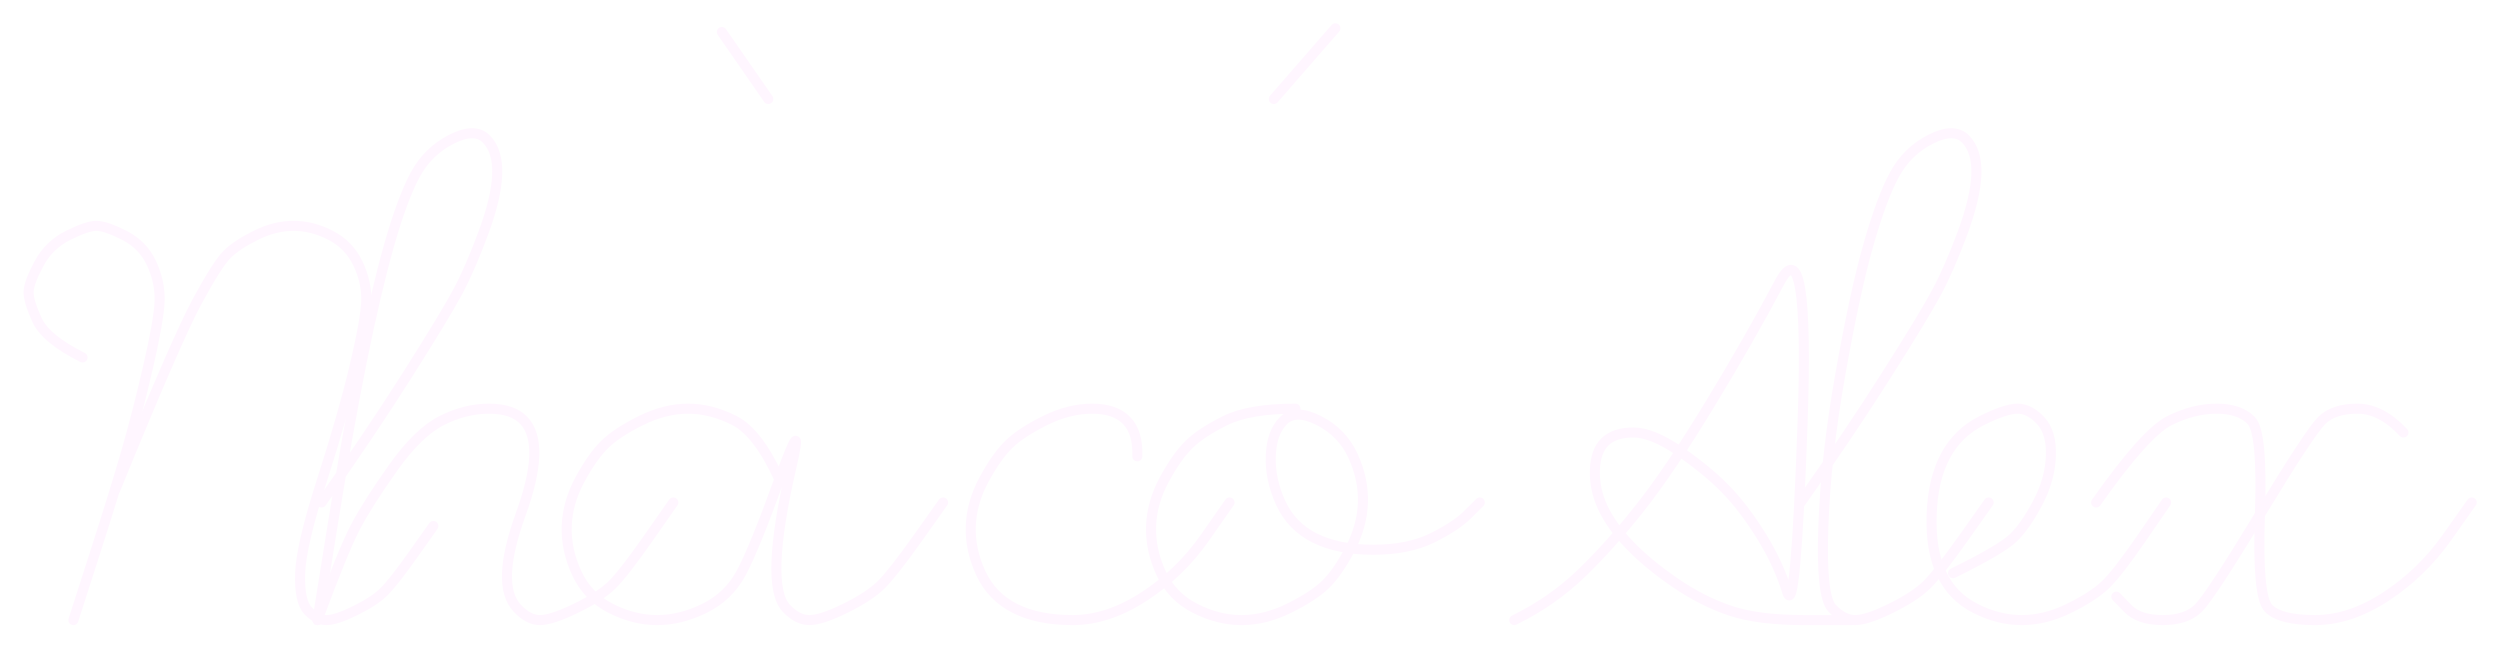
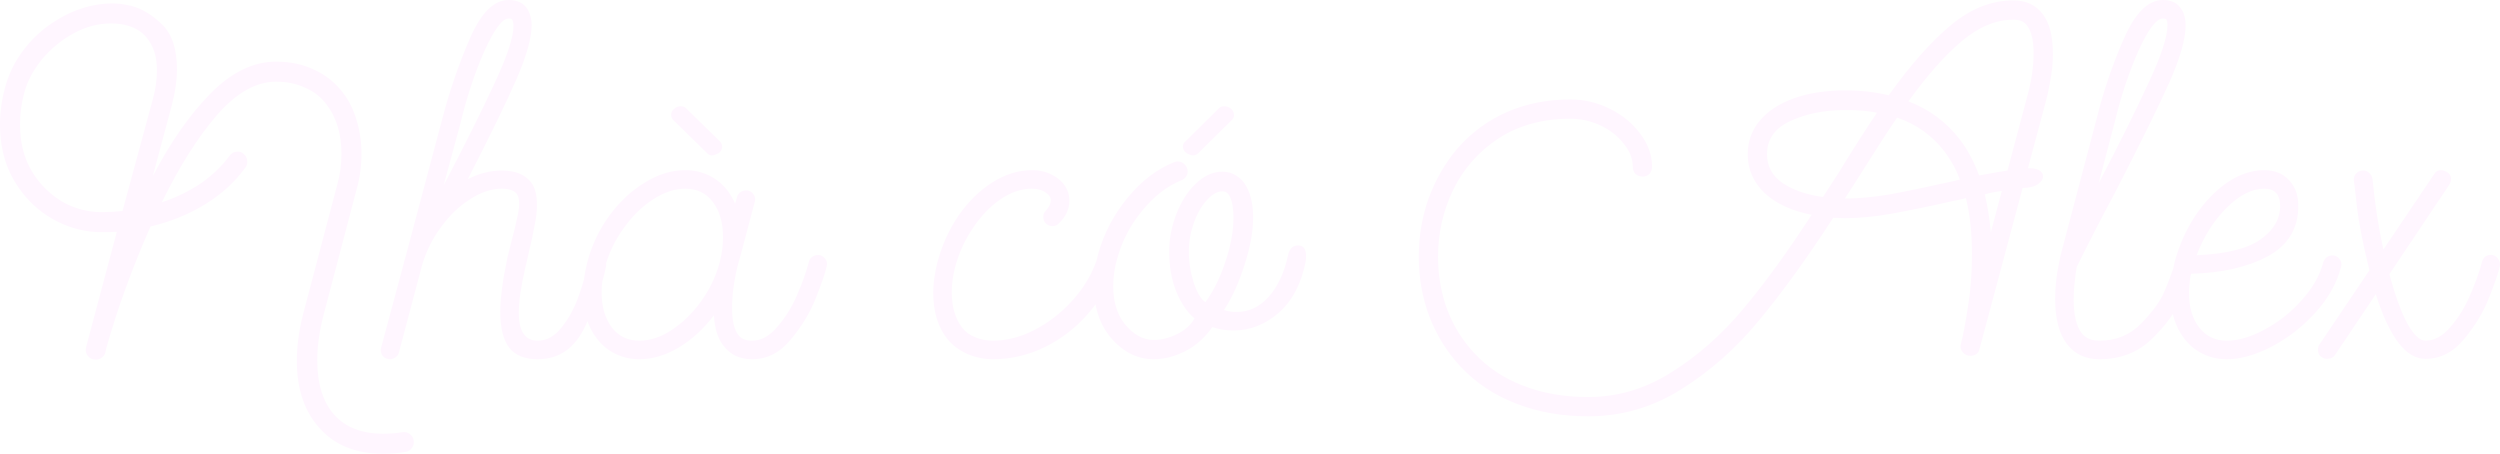
- <svg xmlns="http://www.w3.org/2000/svg" viewBox="0 0 3358.4 871">
-   <g fill="none" stroke="#fff6ff" stroke-width="13.5" stroke-linecap="round" stroke-linejoin="round">
-     <path d="M 110.9 480.2 Q 61.4 455.4 49.7 429.8 Q 38 404.2 38.4 391.8 Q 38.9 379.4 52.4 354.2 Q 65.8 329 91.5 316.2 Q 117.1 303.4 129.5 303.4 Q 141.9 303.4 167.1 316.2 Q 192.2 329 203.8 354.2 Q 215.3 379.4 214.4 404.6 Q 213.5 429.8 198.9 493 Q 184.3 556.2 169.7 606.6 Q 155.2 657 126.9 745 L 98.6 833" />
-     <path d="M 155.2 657 Q 237.4 455.4 264.8 405 Q 292.1 354.6 305 341.8 Q 317.8 329 343.5 316.2 Q 369.1 303.4 394.3 303.4 Q 419.5 303.4 444.3 316.2 Q 469 329 480.9 354.2 Q 492.9 379.4 492 404.6 Q 491.1 429.8 476.1 493 Q 461.1 556.2 432.8 644.2 Q 404.5 732.2 403.2 770 Q 401.9 807.8 413.8 820.4 Q 425.8 833 438.6 833 Q 451.4 833 477 820.4 Q 502.7 807.8 515.5 795.2 Q 528.4 782.6 555.3 744.6 L 582.2 706.6" />
-     <path d="M 432 675 Q 498.3 581 548.3 502 Q 598.3 423 614.9 392 Q 631.5 361 649.1 313.5 Q 666.8 266 667.9 234.5 Q 669 203 653.6 187 Q 638.1 171 606.6 187 Q 575 203 557.9 234.5 Q 540.8 266 522.8 329 Q 504.9 392 485.8 486.5 Q 466.8 581 446.6 707 L 426.4 833" />
-     <path d="M 426.4 833 Q 461.3 738.5 478.1 706.8 Q 495 675 528.4 628 Q 561.8 581 593.3 565 Q 624.9 549 656.9 549 Q 688.9 549 703.8 565 Q 718.8 581 717.7 612.5 Q 716.6 644 699.4 691.2 Q 682.3 738.5 681.1 770 Q 680 801.5 695 817.2 Q 709.9 833 725.4 833 Q 740.9 833 773.5 817.2 Q 806 801.5 822.1 785.8 Q 838.1 770 871.3 722.5 L 904.5 675" />
-     <path d="M 1047 644 Q 1018.2 581 986.7 565 Q 955.3 549 924.3 549 Q 893.3 549 861 565 Q 828.7 581 812.4 597 Q 796 613 779.2 644 Q 762.4 675 761.3 706.8 Q 760.2 738.5 774.8 770 Q 789.4 801.5 820.4 817.2 Q 851.3 833 882.8 833 Q 914.3 833 946.4 817.2 Q 978.4 801.5 995.5 770 Q 1012.7 738.5 1047 643.8 Q 1081.3 549 1063 628 Q 1044.8 707 1043.1 754.2 Q 1041.4 801.5 1056.4 817.2 Q 1071.3 833 1087.3 833 Q 1103.3 833 1135.4 817.2 Q 1167.4 801.5 1183.5 785.8 Q 1199.5 770 1233.2 722.5 L 1266.9 675" />
-     <path d="M 1527.8 613 Q 1529 581 1513.5 565 Q 1498.1 549 1467.1 549 Q 1436.1 549 1403.8 565 Q 1371.5 581 1355.2 597 Q 1338.8 613 1322 644 Q 1305.2 675 1304.1 706.8 Q 1303 738.5 1317.6 770 Q 1332.2 801.5 1363.2 817.2 Q 1394.1 833 1441.1 833 Q 1488.1 833 1536.7 801.5 Q 1585.3 770 1618.5 722.5 L 1651.7 675" />
-     <path d="M 1740.3 549 Q 1678.3 549 1646 565 Q 1613.7 581 1597.4 597 Q 1581 613 1564.2 644 Q 1547.4 675 1546.3 706.8 Q 1545.2 738.5 1559.8 770 Q 1574.4 801.5 1605.4 817.2 Q 1636.3 833 1667.8 833 Q 1699.3 833 1731.4 817.2 Q 1763.4 801.5 1780 785.8 Q 1796.5 770 1813.2 738.5 Q 1829.8 707 1830.9 675.5 Q 1832 644 1817.6 612.5 Q 1803.2 581 1771.7 565 Q 1740.3 549 1724.2 565 Q 1708.2 581 1707.1 612.5 Q 1706 644 1720.4 675.5 Q 1734.8 707 1766.2 722.8 Q 1797.7 738.5 1844.7 738.5 Q 1891.7 738.5 1923.7 722.8 Q 1955.8 707 1971.8 691 L 1987.9 675" />
-     <path d="M 2034.2 833 Q 2085.5 807.8 2124.6 770 Q 2163.8 732.2 2203.5 681.8 Q 2243.3 631.4 2296.8 543.4 Q 2350.3 455.4 2390.5 379.4 Q 2430.8 303.4 2421.5 568.2 Q 2412.2 833 2400.8 795.2 Q 2389.3 757.4 2365.8 719.6 Q 2342.3 681.8 2317.6 656.6 Q 2292.9 631.4 2256.2 606.2 Q 2219.5 581 2194.3 581 Q 2169.1 581 2156.2 593.4 Q 2143.4 605.8 2142.5 631.4 Q 2141.6 657 2153.1 681.8 Q 2164.7 706.6 2189 732 Q 2213.3 757.4 2250 782.6 Q 2286.7 807.8 2324.3 820.4 Q 2361.8 833 2424.6 833 L 2487.4 833" />
-     <path d="M 2419 675 Q 2485.3 581 2535.3 502 Q 2585.4 423 2601.9 392 Q 2618.5 361 2636.2 313.5 Q 2653.8 266 2655 234.5 Q 2656.1 203 2640.6 187 Q 2625.2 171 2593.6 187 Q 2562.1 203 2545 234.5 Q 2527.8 266 2509.9 329 Q 2491.9 392 2472.3 502.5 Q 2452.7 613 2449.4 707.2 Q 2446.1 801.5 2461.3 817.2 Q 2476.5 833 2492.3 833 Q 2508 833 2540.1 817.2 Q 2572.1 801.5 2588.2 785.8 Q 2604.2 770 2637.9 722.5 L 2671.5 675" />
-     <path d="M 2623.6 770 Q 2687.7 738.5 2704.3 722.8 Q 2720.8 707 2737.4 675.5 Q 2754 644 2755.1 612.5 Q 2756.2 581 2741.3 565 Q 2726.3 549 2710.3 549 Q 2694.3 549 2662.3 565 Q 2630.2 581 2613.4 612.5 Q 2596.5 644 2594.9 691.2 Q 2593.2 738.5 2607.9 770 Q 2622.5 801.5 2653.5 817.2 Q 2684.4 833 2715.9 833 Q 2747.4 833 2779.5 817.2 Q 2811.5 801.5 2828.1 785.8 Q 2844.6 770 2877.3 722.5 L 2909.9 675" />
-     <path d="M 2815.9 675 Q 2882.2 581 2914.5 565 Q 2946.8 549 2977.8 549 Q 3008.8 549 3024.3 565 Q 3039.7 581 3035.9 691.2 Q 3032 801.5 3047.5 817.2 Q 3062.9 833 3109.9 833 Q 3156.9 833 3205 801.5 Q 3253.1 770 3286.8 722.5 L 3320.4 675" />
-     <path d="M 3228.7 581 Q 3198.8 549 3166.8 549 Q 3134.8 549 3118.8 565 Q 3102.7 581 3035.9 691.2 Q 2969 801.5 2953 817.2 Q 2936.9 833 2905.2 833 Q 2873.4 833 2858.2 817.2 L 2843 801.5" />
-     <path d="M 1032.1 133 L 969.7 43" />
-     <path d="M 1711.2 133 L 1793.9 38" />
-   </g>
+ <svg xmlns="http://www.w3.org/2000/svg" viewBox="0 0 1652.862 300">
+   <path fill="#fff6ff" d="m 87.25,4 q 10.25,2.75 20,12.25 9.75,9.5 9.75,29.75 0,10.25 -3.25,23 L 101,116.5 q 17.75,-34 38.25,-54.75 20.75,-21 43.25,-21 14,0 25,5.25 11.25,5 19,15 6.25,8 9.25,18.5 3.25,10.5 3.25,22.25 0,12 -3.25,23.5 L 214.25,207 q -4.5,16.75 -4.5,31.25 0,23.25 11.25,36 11.25,12.5 32.25,12.5 6.75,0 12.75,-1 2.75,-0.5 5,1.25 2.25,1.75 2.5,4.25 0.5,2.75 -1.25,5 -1.5,2.25 -4.25,2.5 -6.25,1.25 -14.75,1.25 -27,0 -42,-17 -15,-16.5 -15,-44.5 0,-16.25 5.25,-35 L 223,122 q 2.75,-9.75 2.75,-20.25 0,-19.75 -9.75,-32.5 -5.5,-7.5 -14.25,-11.25 -8.5,-4 -19.25,-4 -19.75,0 -39,22 -19,22 -36.5,57.75 14.25,-4.75 25.75,-12.5 11.5,-8 19,-18.25 2,-2.75 5.25,-2.75 2.5,0 3.75,1.25 2.75,2 2.75,5.5 0,2.25 -1.25,3.75 Q 152,125 135.75,135 q -16.25,10 -36.25,14.75 -18,40.75 -29.25,80.5 l -0.5,2.5 q -0.5,2.25 -2.5,3.75 -1.75,1.25 -4,1.25 -3.25,0 -5.25,-2.5 -2,-2.75 -1,-5.75 0,-0.75 0.25,-1.25 l 20,-75 q -3.25,0.25 -10,0.25 -15.25,0 -29.25,-7 -14,-7 -23.5,-19.5 Q 0,108.5 0,82.5 0,70.25 3.25,58.25 7,44 16,32.5 25,20.75 38,13 q 8.5,-5.25 17.75,-8 9.5,-2.75 18.5,-2.75 6,0 13,1.75 z m -14,11.5 q -12.5,0 -24.5,6.5 -12,6.5 -21,17.25 Q 19,50 16,61.5 q -2.75,10 -2.75,21 0,21.5 11.75,36.5 7.75,10 18.75,15.75 11.25,5.5 23.5,5.5 7,0 13.75,-0.75 L 101,65.75 q 2.75,-9.75 2.75,-19.25 0,-12 -5.25,-19.5 -5,-7.75 -14.75,-10.25 -4.5,-1.25 -10.5,-1.25 z M 395.75,168.75 q 2.5,0.5 3.75,2.5 1.5,2 1.25,4.5 -3.5,17.75 -13.75,39.75 -10.25,22 -31.5,22 -12.75,0 -18.75,-7.5 -6,-7.75 -6,-24 0,-13.25 4.75,-35.75 l 3.25,-13 q 1.75,-6.25 3,-12.5 1.5,-6.25 1.5,-10 0,-4.75 -1.75,-6.75 -2.75,-3.25 -9.75,-3.25 -10.25,0 -21,7 Q 300,138.5 291.5,150.25 283,161.75 279,175.5 L 263.75,233 q -0.5,2 -2.25,3.25 -1.75,1.25 -3.75,1.25 -1,0 -1.5,-0.25 -2.5,-0.5 -3.75,-2.75 -1.25,-2.25 -0.5,-4.75 L 267,174 v -0.5 l 0.75,-2.25 24.75,-93 q 7.25,-27.75 18.25,-53 11,-25.25 25.5,-25.25 9,0 12.75,6.5 2.5,4.5 2.5,10 0,12.75 -10,35.75 -10,23 -32.25,66.25 11,-5.75 22.5,-5.75 13.5,0 19.5,8 3.75,5 3.75,14.75 0,6.25 -1.5,13.25 -1.25,7 -4,18.75 l -2.25,9.75 q -4.25,18.25 -4.25,29.5 0,18.5 12.5,18.5 9,0 16,-9 7.25,-9.25 11.25,-21 4.25,-12 6,-21.5 0.5,-2.5 2.5,-3.75 2,-1.5 4.5,-1.25 z M 294,121.25 Q 314.75,81.5 327,55 q 12.5,-26.75 12.5,-38 0,-2.25 -1,-4.25 0,0 -0.5,-0.25 -0.5,-0.25 -1.75,-0.25 -6.25,0 -16,21.5 -9.5,21.5 -15.75,47.5 l -11.25,41.5 z m 248.25,47.5 q 2.5,0.75 3.75,3 1.25,2 0.5,4.5 -1.25,6 -7,20.5 -5.5,14.25 -16.5,27.5 -10.75,13.25 -25.75,13.25 -6,0 -11,-2.25 -4.75,-2.5 -8,-6.75 -5.5,-7 -6.25,-20 -10.25,13.5 -23.25,21.25 -13,7.75 -26,7.75 -8.5,0 -15.75,-3.5 -7.25,-3.5 -12.25,-10 -9.25,-11.75 -9.25,-30.5 0,-9 2.75,-20 4.5,-17 14.5,-30.75 10.25,-14 23.5,-22 13.25,-8.25 26.75,-8.25 8.5,0 15.75,3.5 7.25,3.5 12.25,10 3.5,4.75 5,8.75 l 1.25,-4.25 q 0.5,-2.5 2.75,-3.75 2.25,-1.25 4.75,-0.75 2.5,0.75 3.75,3 1.25,2 0.5,4.5 l -9.75,36.75 q -2.25,7 -3.75,16.25 -1.5,9 -1.5,17 0,12.5 4,17.75 2.75,4 9.25,4 9,0 16.75,-9.25 8,-9.25 13,-21 5.25,-12 7.75,-21.75 0.5,-2.5 2.75,-3.75 2.25,-1.25 4.75,-0.75 z m -119.5,56.5 q 10.5,0 21.25,-7 11,-7.25 19.5,-19 8.5,-11.75 12.25,-25.5 l 0.5,-2.25 q 1.75,-7 1.75,-14.75 0,-14.5 -6.75,-23.25 -6.5,-8.75 -18.25,-8.75 -10.5,0 -21.5,7.25 -10.75,7 -19.25,19 -8.5,11.75 -12.25,25.5 -2.25,8.5 -2.25,16.75 0,14.25 6.75,23.25 6.75,8.75 18.25,8.75 z m 51.25,-123.5 q -1.75,1 -3.75,1 -1.75,-0.25 -2.75,-1.5 L 444.75,79 q -1.25,-1.75 -1,-3.75 0.25,-2 2.25,-3.5 1.75,-1.5 4,-1.5 2.5,0 3.75,1.5 l 22.25,21.75 q 0.5,0.5 1,1.5 0.75,1.5 0.25,3.25 -0.5,1.75 -2,3 -0.5,0.25 -1.25,0.5 z m 208.25,10.75 q 8.25,0 14.5,3.75 6.25,3.5 9,9.75 1.25,2.75 1.25,6.75 0,8.25 -7,15 -1.5,1.75 -4.25,1.75 -2.5,0 -4.25,-1.75 -1.75,-1.75 -1.75,-4.25 0,-2.75 1.75,-4.25 3.25,-3.75 3.25,-6.75 0,-3 -3.5,-5.25 -3.5,-2.5 -9,-2.5 -10.5,0 -20.75,7 -10.25,7 -18.25,19 -8,11.75 -11.75,25.75 -2.25,8.5 -2.25,16.75 0,14.25 6.75,23.25 3.25,4.25 8.75,6.5 5.75,2.25 11.75,2.25 13.5,0 27.25,-7 14,-7.25 24.75,-19 11,-12 16,-25.75 1,-2.5 3,-3.75 2,-1.25 4.5,-0.75 2.5,0.75 3.75,3 1.25,2 0.5,4.5 -4.5,16.75 -16.75,30.75 -12,14 -28.75,22.25 -16.5,8 -34.25,8 -8.75,0 -17,-3.5 -8.25,-3.75 -13.25,-10 -9.25,-11.75 -9.25,-30.5 0,-9 2.75,-20 4.5,-17 14,-31 9.75,-14 22.5,-22 12.75,-8 26,-8 z m 94,-5.25 q 1.5,-0.5 2.25,-0.5 4.25,0 6.25,4.25 0.5,1.5 0.5,2.25 0,2 -1.25,3.75 -1.25,1.5 -3,2.25 -14.25,5.75 -26,20.25 -11.75,14.25 -16.5,32 -2.5,8.5 -2.5,17.75 0,15 7.25,24.5 8.75,11 19.5,11 7.5,0 15.25,-3.75 8,-3.75 11.75,-10.5 -7,-5.75 -12,-17.5 -4.75,-11.75 -4.75,-26.75 0,-12.5 4.75,-24.75 4.75,-12.25 12.75,-20 8.25,-8 17.75,-8 5.25,0 9.25,2.75 4.25,2.5 6.75,7.5 4.25,7.75 4.25,20 0,14 -5.75,31.5 -5.5,17.5 -13.5,29.75 3.75,1.25 8.5,1.25 12,0 21,-10 9.25,-10.25 13,-28.25 1.5,-5.75 6.5,-5.75 5.25,0 5.25,7 0,2.25 -0.25,3.5 -4.25,22 -17.75,34 -13.5,11.75 -30,11.75 -7.25,0 -14,-2.25 -7.25,10.5 -18,16 -10.5,5.25 -20.75,5.25 -8.75,0 -16.5,-4.25 -7.75,-4.5 -13.25,-11.75 -9.75,-12.75 -9.75,-32.25 0,-11.25 2.75,-21.25 5.75,-20.5 19.5,-37.25 13.75,-16.75 30.75,-23.5 z m 32,19.25 q -5.25,0 -10.5,6 -5.25,5.75 -8.5,15 -3.25,9.25 -3.25,18.75 0,10.5 3.25,20.75 3.5,10.25 7.75,12.75 8.25,-11.5 13.25,-27 5.25,-15.5 5.25,-29 0,-9 -2.5,-14 -1.75,-3.25 -4.75,-3.25 z m -22.75,-24.75 q -0.75,-0.25 -1,-0.5 -1.75,-1.25 -2.25,-3 -0.5,-1.75 0.25,-3.25 0.5,-1 1.25,-1.5 l 22,-21.75 q 1.25,-1.5 3.5,-1.5 2.5,0 4.5,1.5 1.75,1.5 2,3.5 0.5,2 -1,3.75 l -22.5,22.25 q -1.25,1.25 -3.25,1.5 -1.75,0 -3.5,-1 z M 1331.251,0.25 q 12.25,0 19.25,9 6.75,8.75 6.75,26.25 0,9.25 -1.75,18 -1.5,8.5 -2.75,13 l -12,44.75 q 4.5,-0.25 7.25,1.25 2.75,1.5 2.75,4 0,3 -3.75,5.5 -3.5,2.25 -9.75,2.25 l -28.25,105.5 -0.25,0.75 q -0.25,2.25 -2,3.5 -1.75,1.25 -4,1.25 -3.25,0 -5.25,-2.5 -2,-2.75 -1,-5.5 V 227 q 2,-7.25 4.5,-23.5 2.75,-16.5 2.75,-35.5 0,-21 -4,-37 -2.75,0.75 -7.75,1.75 -24.5,5.5 -41.25,8.5 -16.5,3 -31,3 l -7.75,-0.25 q -25.75,39.75 -48.75,67.5 -22.75,27.75 -51.5,45.75 -28.5,18 -61.75,18 -26.25,0 -47.75,-8.5 -21.5,-8.25 -36.75,-24.5 -13.25,-14.25 -20.5,-33 -7,-18.75 -7,-39.5 0,-20.25 6.5,-38.5 6.75,-18.5 19,-33 14,-16 33,-24.25 19,-8.25 41.75,-8.25 13.75,0 26.25,6.25 12.5,6.25 20,16.5 7.75,10.25 7.75,21.75 0,2.75 -1.75,4.75 -1.75,1.75 -4.5,1.75 -2.75,0 -4.75,-1.75 -1.75,-2 -1.75,-4.75 0,-8 -6,-15.25 -5.75,-7.5 -15.25,-12 -9.5,-4.5 -20,-4.5 -27.5,0 -47.5,13 -19.75,13 -30,34 -10,20.75 -10,44.25 0,18.25 6,34.75 6.25,16.5 18,29 13.25,14.25 32.25,21.5 19.25,7.5 43,7.5 29.5,0 55.25,-16.5 26,-16.25 47.5,-42 21.5,-25.75 45,-62 -19.5,-3.75 -31,-14.25 -11.25,-10.75 -11.25,-25.75 0,-12.75 8,-22.25 8,-9.5 22.5,-14.75 14.75,-5.25 34.25,-5.25 14.75,0 28.5,3.25 21.75,-30.5 41.25,-46.5 19.5,-16.25 41.25,-16.25 z m 0,12.75 q -17.25,0 -34,14 -16.75,14 -35.5,40 20.75,8 34,25.25 7.5,9.75 12.75,23.75 15,-2.75 18.75,-3.25 l 13.25,-49.75 q 4,-14.5 4,-28 0,-12.25 -4.25,-18 -2.75,-4 -9,-4 z m -111,59.75 q -21,0 -36.5,7.25 -15.5,7 -15.5,22 0,11.75 10.25,19 10.5,7 26.75,9.25 l 10.5,-16.25 q 15,-24.5 25.25,-39.5 -9,-1.75 -20.75,-1.75 z m 34,5 q -9.25,13.5 -27.75,43 l -6.75,10.5 q 13.5,0 29.75,-2.75 16.25,-3 39.75,-8.25 l 6.5,-1.5 q -3.5,-9.75 -10.25,-18.75 -12.25,-15.75 -31.25,-22.25 z m 69.25,48.5 q -6,0.75 -11.25,2.25 2.75,11.75 4,25 z m 122,42.75 q 2.5,0.5 3.75,2.75 1.25,2 0.75,4.5 -1.25,6.5 -7.5,20.75 -6.25,14 -20,27.25 -13.75,13.25 -34.5,13.25 -13.5,0 -21.25,-9.75 -8,-10.25 -8,-30 0,-12 2.5,-23.5 0,-0.75 0.25,-1.25 0.75,-4 1.25,-5.75 l 23.5,-89 q 6.5,-26.5 17.75,-52.25 11.25,-26 26,-26 8.75,0 12.5,6.5 2.5,4 2.5,10.25 0,13.5 -10.75,37.75 -10.75,24 -35.75,72.5 -13.25,24.75 -25.5,49.5 -2,12 -2,21.5 0,15.25 5.25,22.25 4,5 11.75,5 16.5,0 27.5,-11.25 11.25,-11.5 15.25,-20.75 4,-9.25 7.5,-20 0.5,-2.5 2.5,-3.75 2.25,-1.25 4.75,-0.5 z m -15.5,-156.75 q -6.5,0 -16.25,21.5 -9.5,21.5 -15.75,47.5 l -10.5,40 q 21.25,-40.75 33.25,-67 12.25,-26.25 12.25,-37.5 0,-2.5 -0.75,-4 0,0 -0.5,-0.25 -0.5,-0.25 -1.75,-0.25 z m -42.5,109 -0.25,0.75 z m 109.5,-8.75 q 10.25,0 16.25,6.5 6.25,6.25 6.25,17.25 0,22.25 -20.25,33.25 -20.25,10.75 -50.75,11.5 -1.25,7 -1.25,12.5 0,14.5 6.75,23 6.75,8.75 18.25,8.75 11.25,0 24.75,-7.25 13.75,-7.25 24.5,-19.25 11,-12 14.5,-25.25 0.75,-2.5 2.75,-3.75 2.25,-1.25 4.75,-0.75 2.5,0.75 3.75,3 1.25,2 0.5,4.5 -4.25,16.25 -17,30.25 -12.75,14 -29,22.5 -16,8.25 -29.5,8.25 -8.5,0 -15.75,-3.5 -7.25,-3.5 -12.25,-10 -9.25,-11.75 -9.25,-30.5 0,-9.25 2.75,-20.25 4.5,-16.75 13.75,-30.75 9.5,-14 21.25,-22 12,-8 24.25,-8 z m 0,12.25 q -12.25,0 -25,12.75 -12.5,12.5 -19.75,31.25 29,-1.25 42,-10.25 13.25,-9.25 13.25,-22.25 0,-11.5 -10.5,-11.5 z m 149.75,43.75 q 3,0 4.75,2.5 1.75,2.25 1.25,5 -1.25,6 -7,20.5 -5.5,14.25 -16.5,27.5 -10.75,13.25 -25.75,13.25 -19.25,0 -32.75,-42.75 l -27,40.25 q -1.75,2.5 -5.25,2.5 -2,0 -3.25,-1 -2.75,-1.5 -2.75,-5 0,-2.25 1,-3.5 l 33,-49 -0.5,-2.25 q -5.75,-23.5 -7.75,-39.75 -1.75,-16.5 -2,-17.25 -0.25,-2.75 1.25,-4.5 1.75,-2 4.25,-2.25 2.5,-0.25 4.25,1.25 2,1.5 2.5,4 2.5,25.5 7.25,47 l 33.5,-49.75 q 1.5,-2.75 4.75,-2.75 1.75,0 3.75,1.25 2.75,1.5 2.75,4.75 0,1.75 -1.25,3.75 l -39.5,59 q 5.5,20.75 11.75,32.5 6.5,11.5 12,11.5 9,0 16.75,-9.25 8,-9.25 13,-21.25 5.25,-12 7.75,-21.75 0.5,-2 2,-3.25 1.75,-1.25 3.75,-1.25 z" />
</svg>
